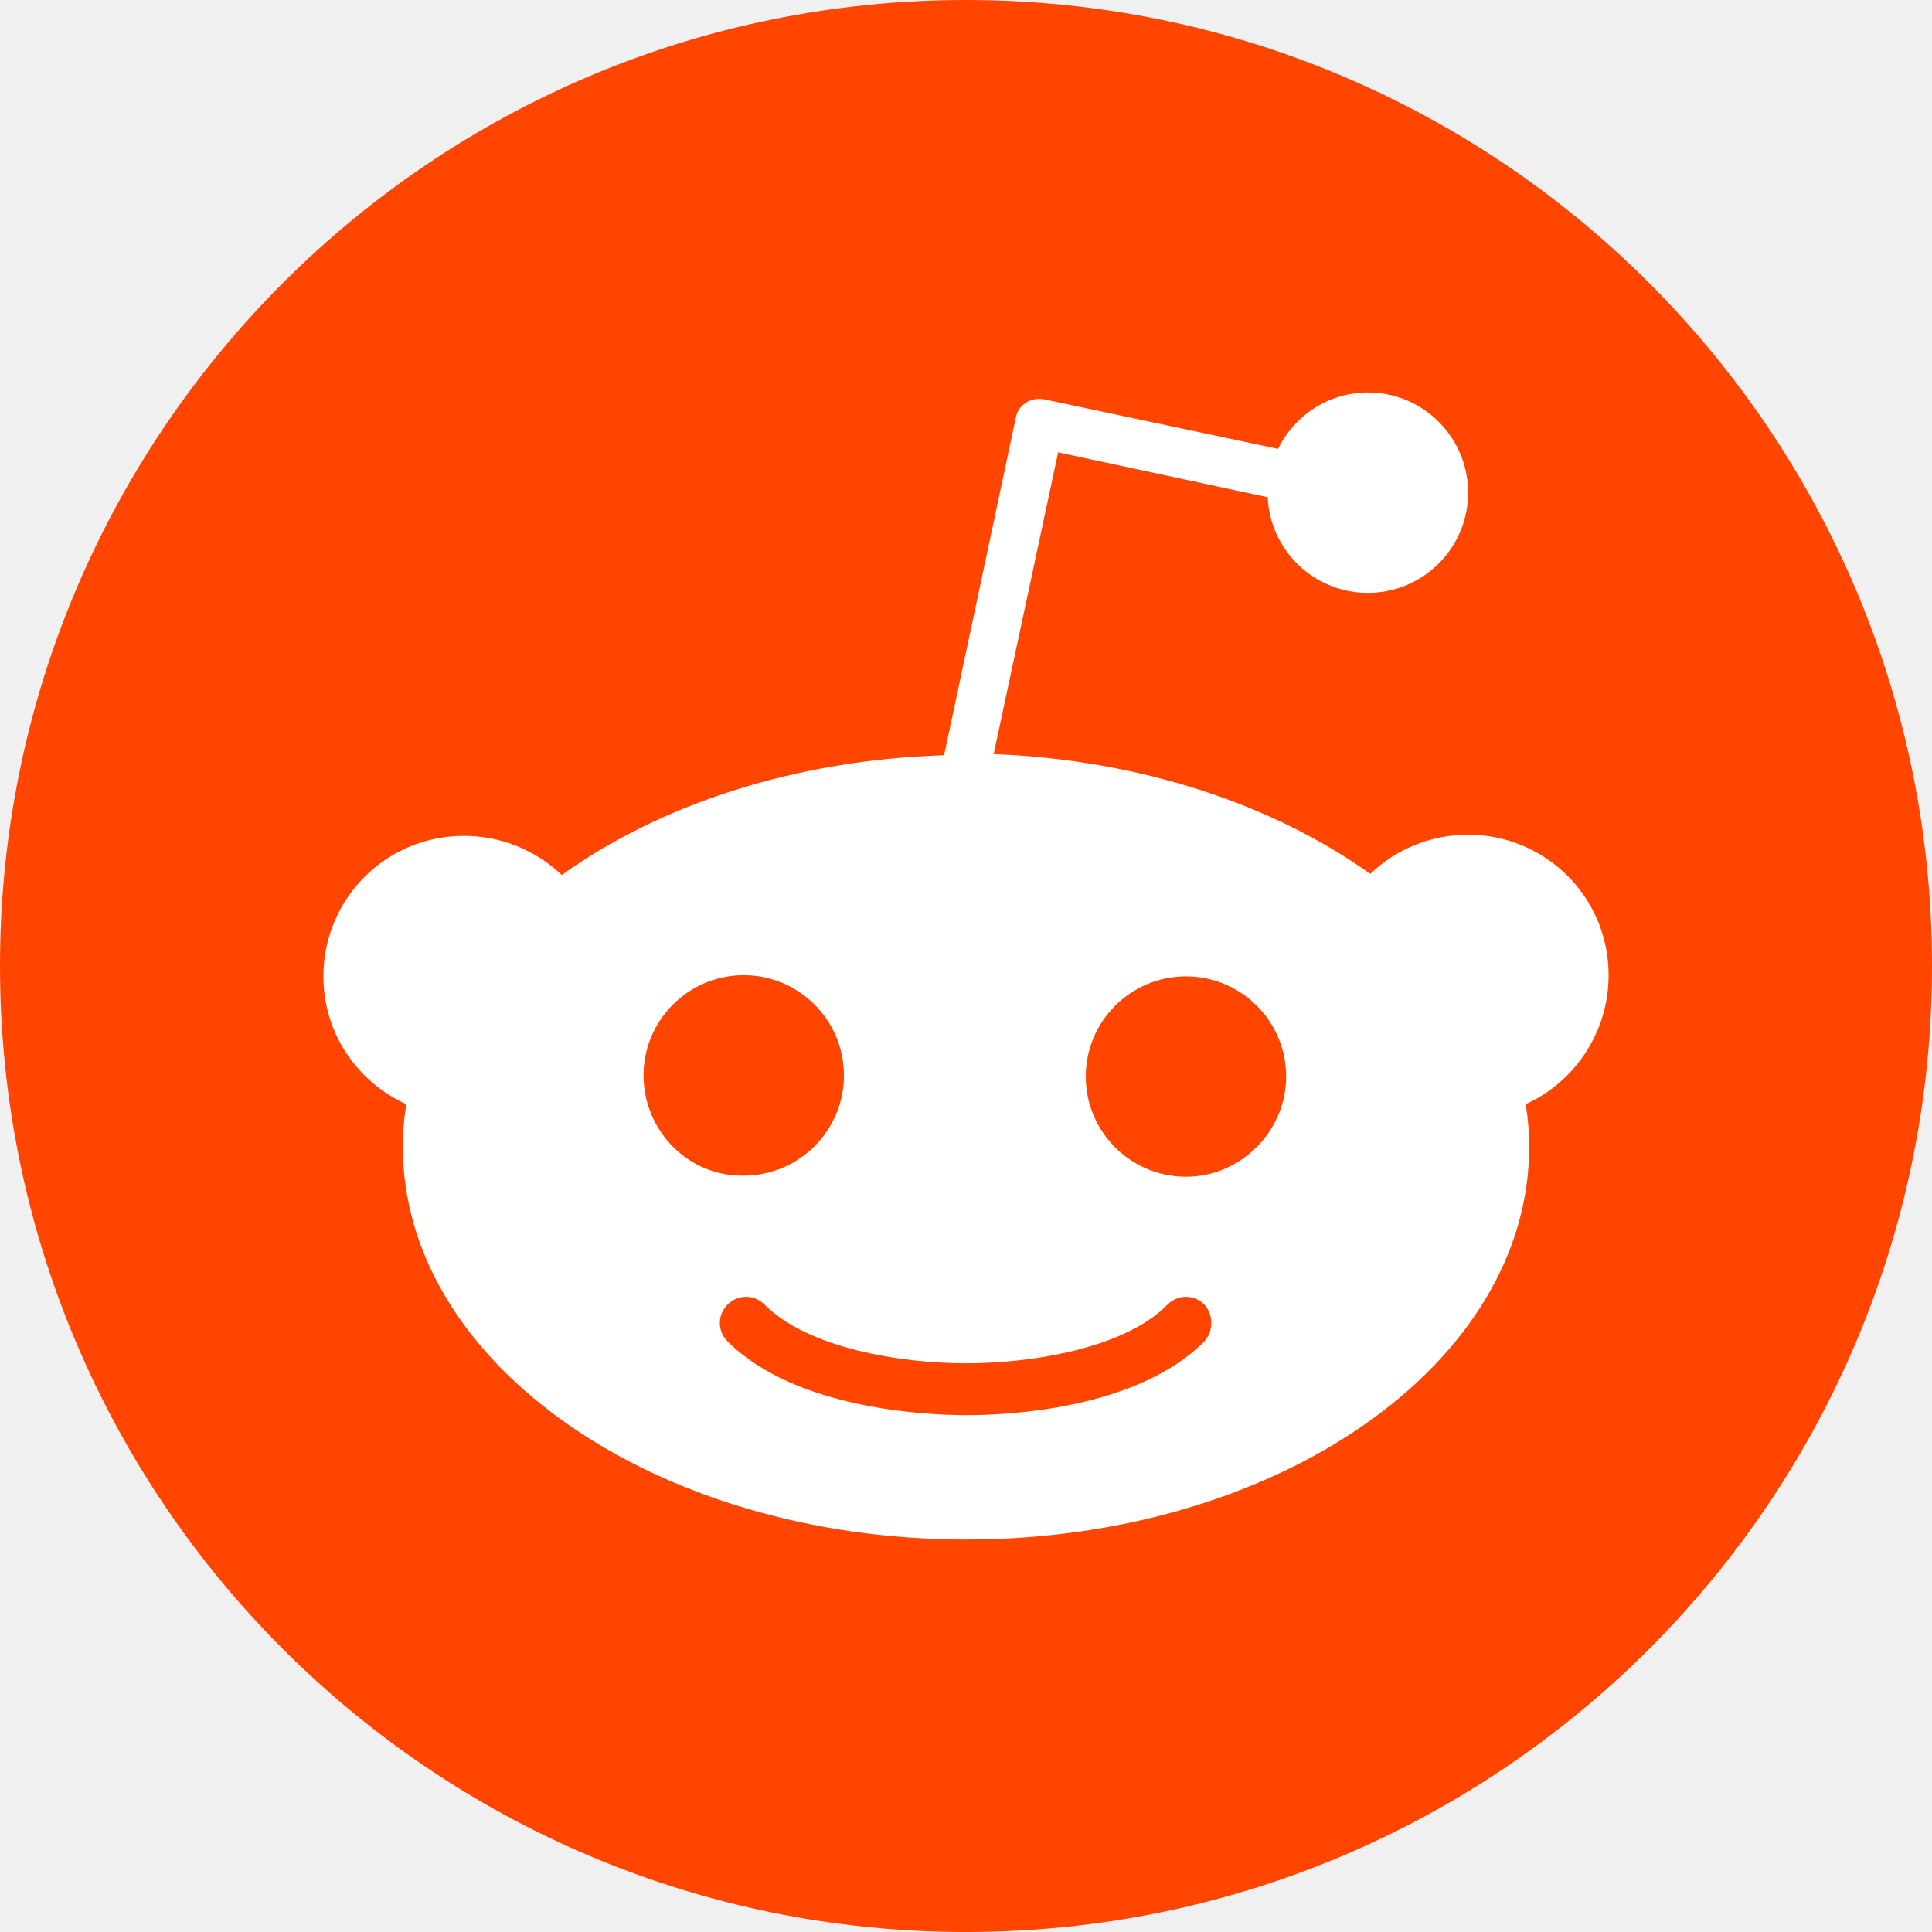
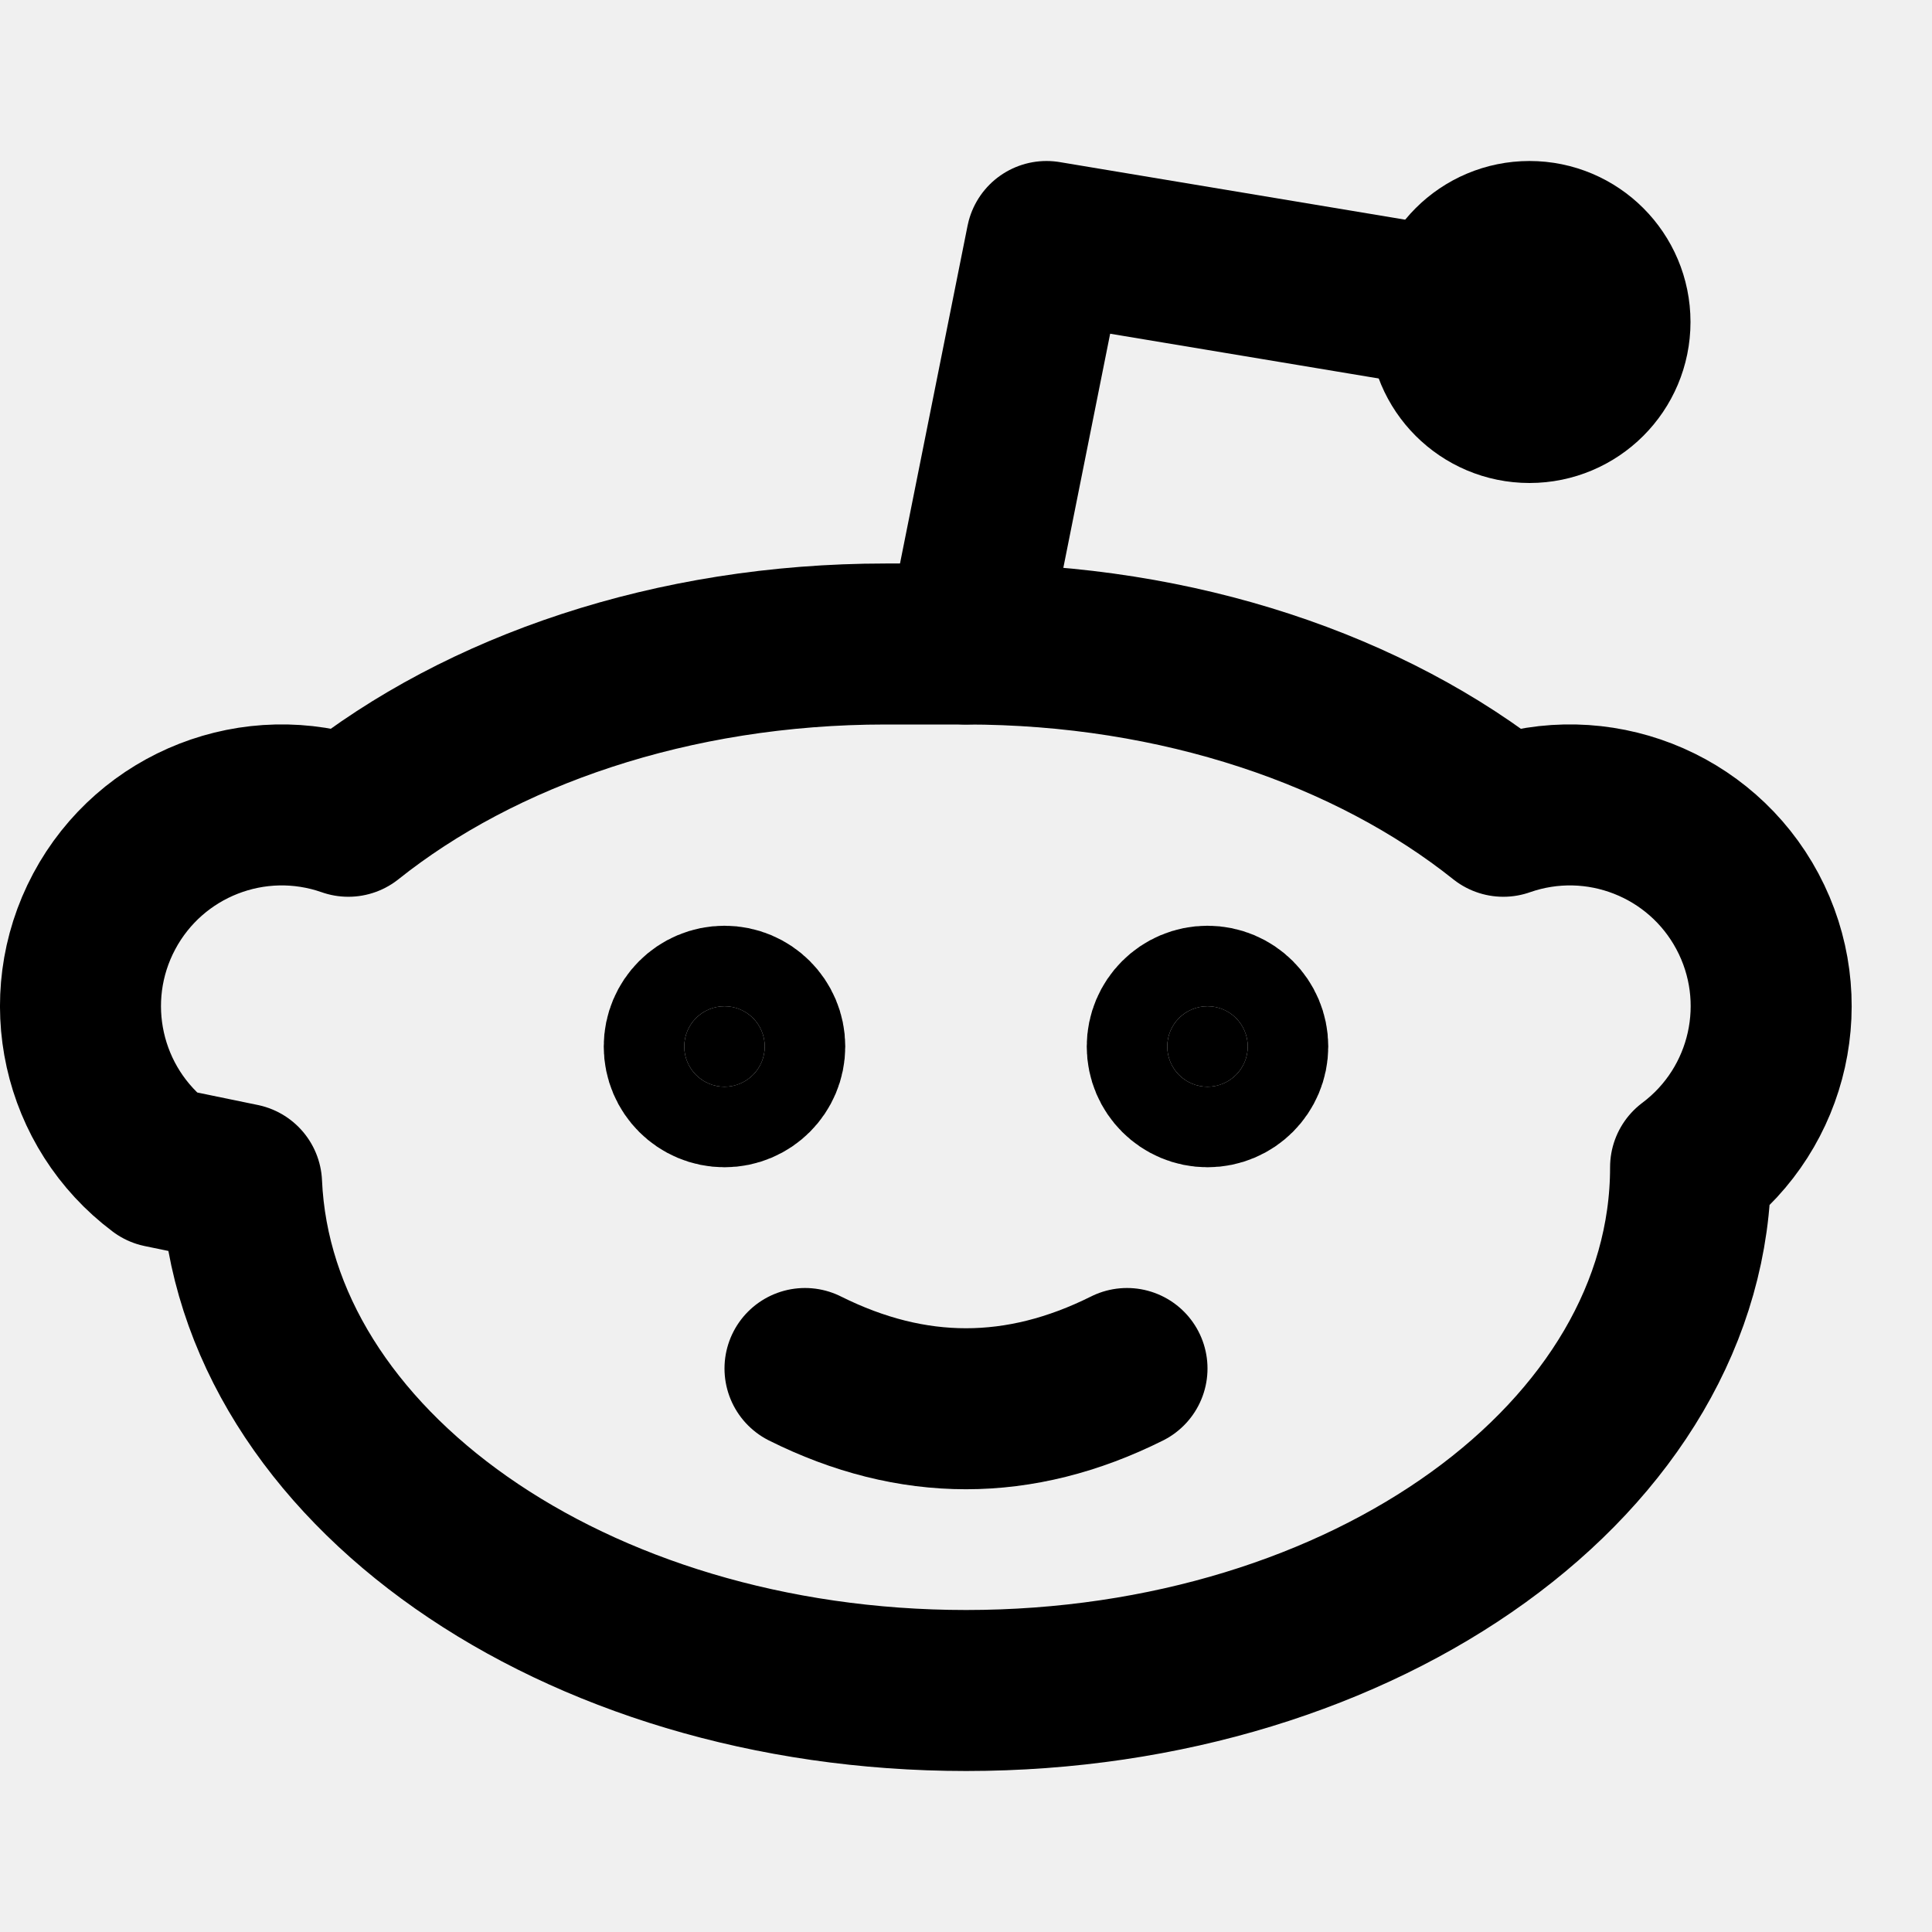
- <svg xmlns="http://www.w3.org/2000/svg" aria-hidden="true" role="img" class="iconify iconify--logos" width="32" height="32" preserveAspectRatio="xMidYMid meet" viewBox="0 0 256 256">
-   <circle fill="#FF4500" cx="128" cy="128" r="128" />
-   <path d="M213.15 129.22c0-10.376-8.391-18.617-18.617-18.617a18.74 18.74 0 0 0-12.97 5.189c-12.818-9.157-30.368-15.107-49.9-15.87l8.544-39.981l27.773 5.95c.307 7.02 6.104 12.667 13.278 12.667c7.324 0 13.275-5.95 13.275-13.278c0-7.324-5.95-13.275-13.275-13.275c-5.188 0-9.768 3.052-11.904 7.478l-30.976-6.562c-.916-.154-1.832 0-2.443.458c-.763.458-1.22 1.22-1.371 2.136l-9.464 44.558c-19.837.612-37.692 6.562-50.662 15.872a18.74 18.74 0 0 0-12.971-5.188c-10.377 0-18.617 8.391-18.617 18.617c0 7.629 4.577 14.037 10.988 16.939a33.598 33.598 0 0 0-.458 5.646c0 28.686 33.42 52.036 74.621 52.036c41.202 0 74.622-23.196 74.622-52.036a35.29 35.29 0 0 0-.458-5.646c6.408-2.902 10.985-9.464 10.985-17.093zM85.272 142.495c0-7.324 5.95-13.275 13.278-13.275c7.324 0 13.275 5.95 13.275 13.275s-5.95 13.278-13.275 13.278c-7.327.15-13.278-5.953-13.278-13.278zm74.317 35.251c-9.156 9.157-26.553 9.768-31.588 9.768c-5.188 0-22.584-.765-31.59-9.768c-1.371-1.373-1.371-3.51 0-4.883c1.374-1.371 3.51-1.371 4.884 0c5.8 5.8 18.008 7.782 26.706 7.782c8.699 0 21.058-1.983 26.704-7.782c1.374-1.371 3.51-1.371 4.884 0c1.22 1.373 1.22 3.51 0 4.883zm-2.443-21.822c-7.325 0-13.275-5.95-13.275-13.275s5.95-13.275 13.275-13.275c7.327 0 13.277 5.95 13.277 13.275c0 7.17-5.95 13.275-13.277 13.275z" fill="#FFF" />
+ <svg xmlns="http://www.w3.org/2000/svg" aria-hidden="true" role="img" class="iconify iconify--tabler" width="32" height="32" preserveAspectRatio="xMidYMid meet" viewBox="0 0 24 24">
+   <g class="icon-tabler" fill="none" stroke="currentColor" stroke-width="2" stroke-linecap="round" stroke-linejoin="round">
+     <path d="M12 8c2.648 0 5.028.826 6.675 2.14a2.5 2.5 0 0 1 2.326 4.36c0 3.59-4.03 6.5-9 6.5c-4.875 0-8.845-2.8-9-6.294l-1-.206a2.5 2.5 0 0 1 2.326-4.36C5.973 8.827 8.353 8 11.001 8z" />
+     <path d="M12 8l1-5l6 1" />
+     <circle cx="19" cy="4" r="1" />
+     <circle cx="9" cy="13" r=".5" fill="currentColor" />
+     <circle cx="15" cy="13" r=".5" fill="currentColor" />
+     <path d="M10 17c.667.333 1.333.5 2 .5s1.333-.167 2-.5" />
+   </g>
</svg>
